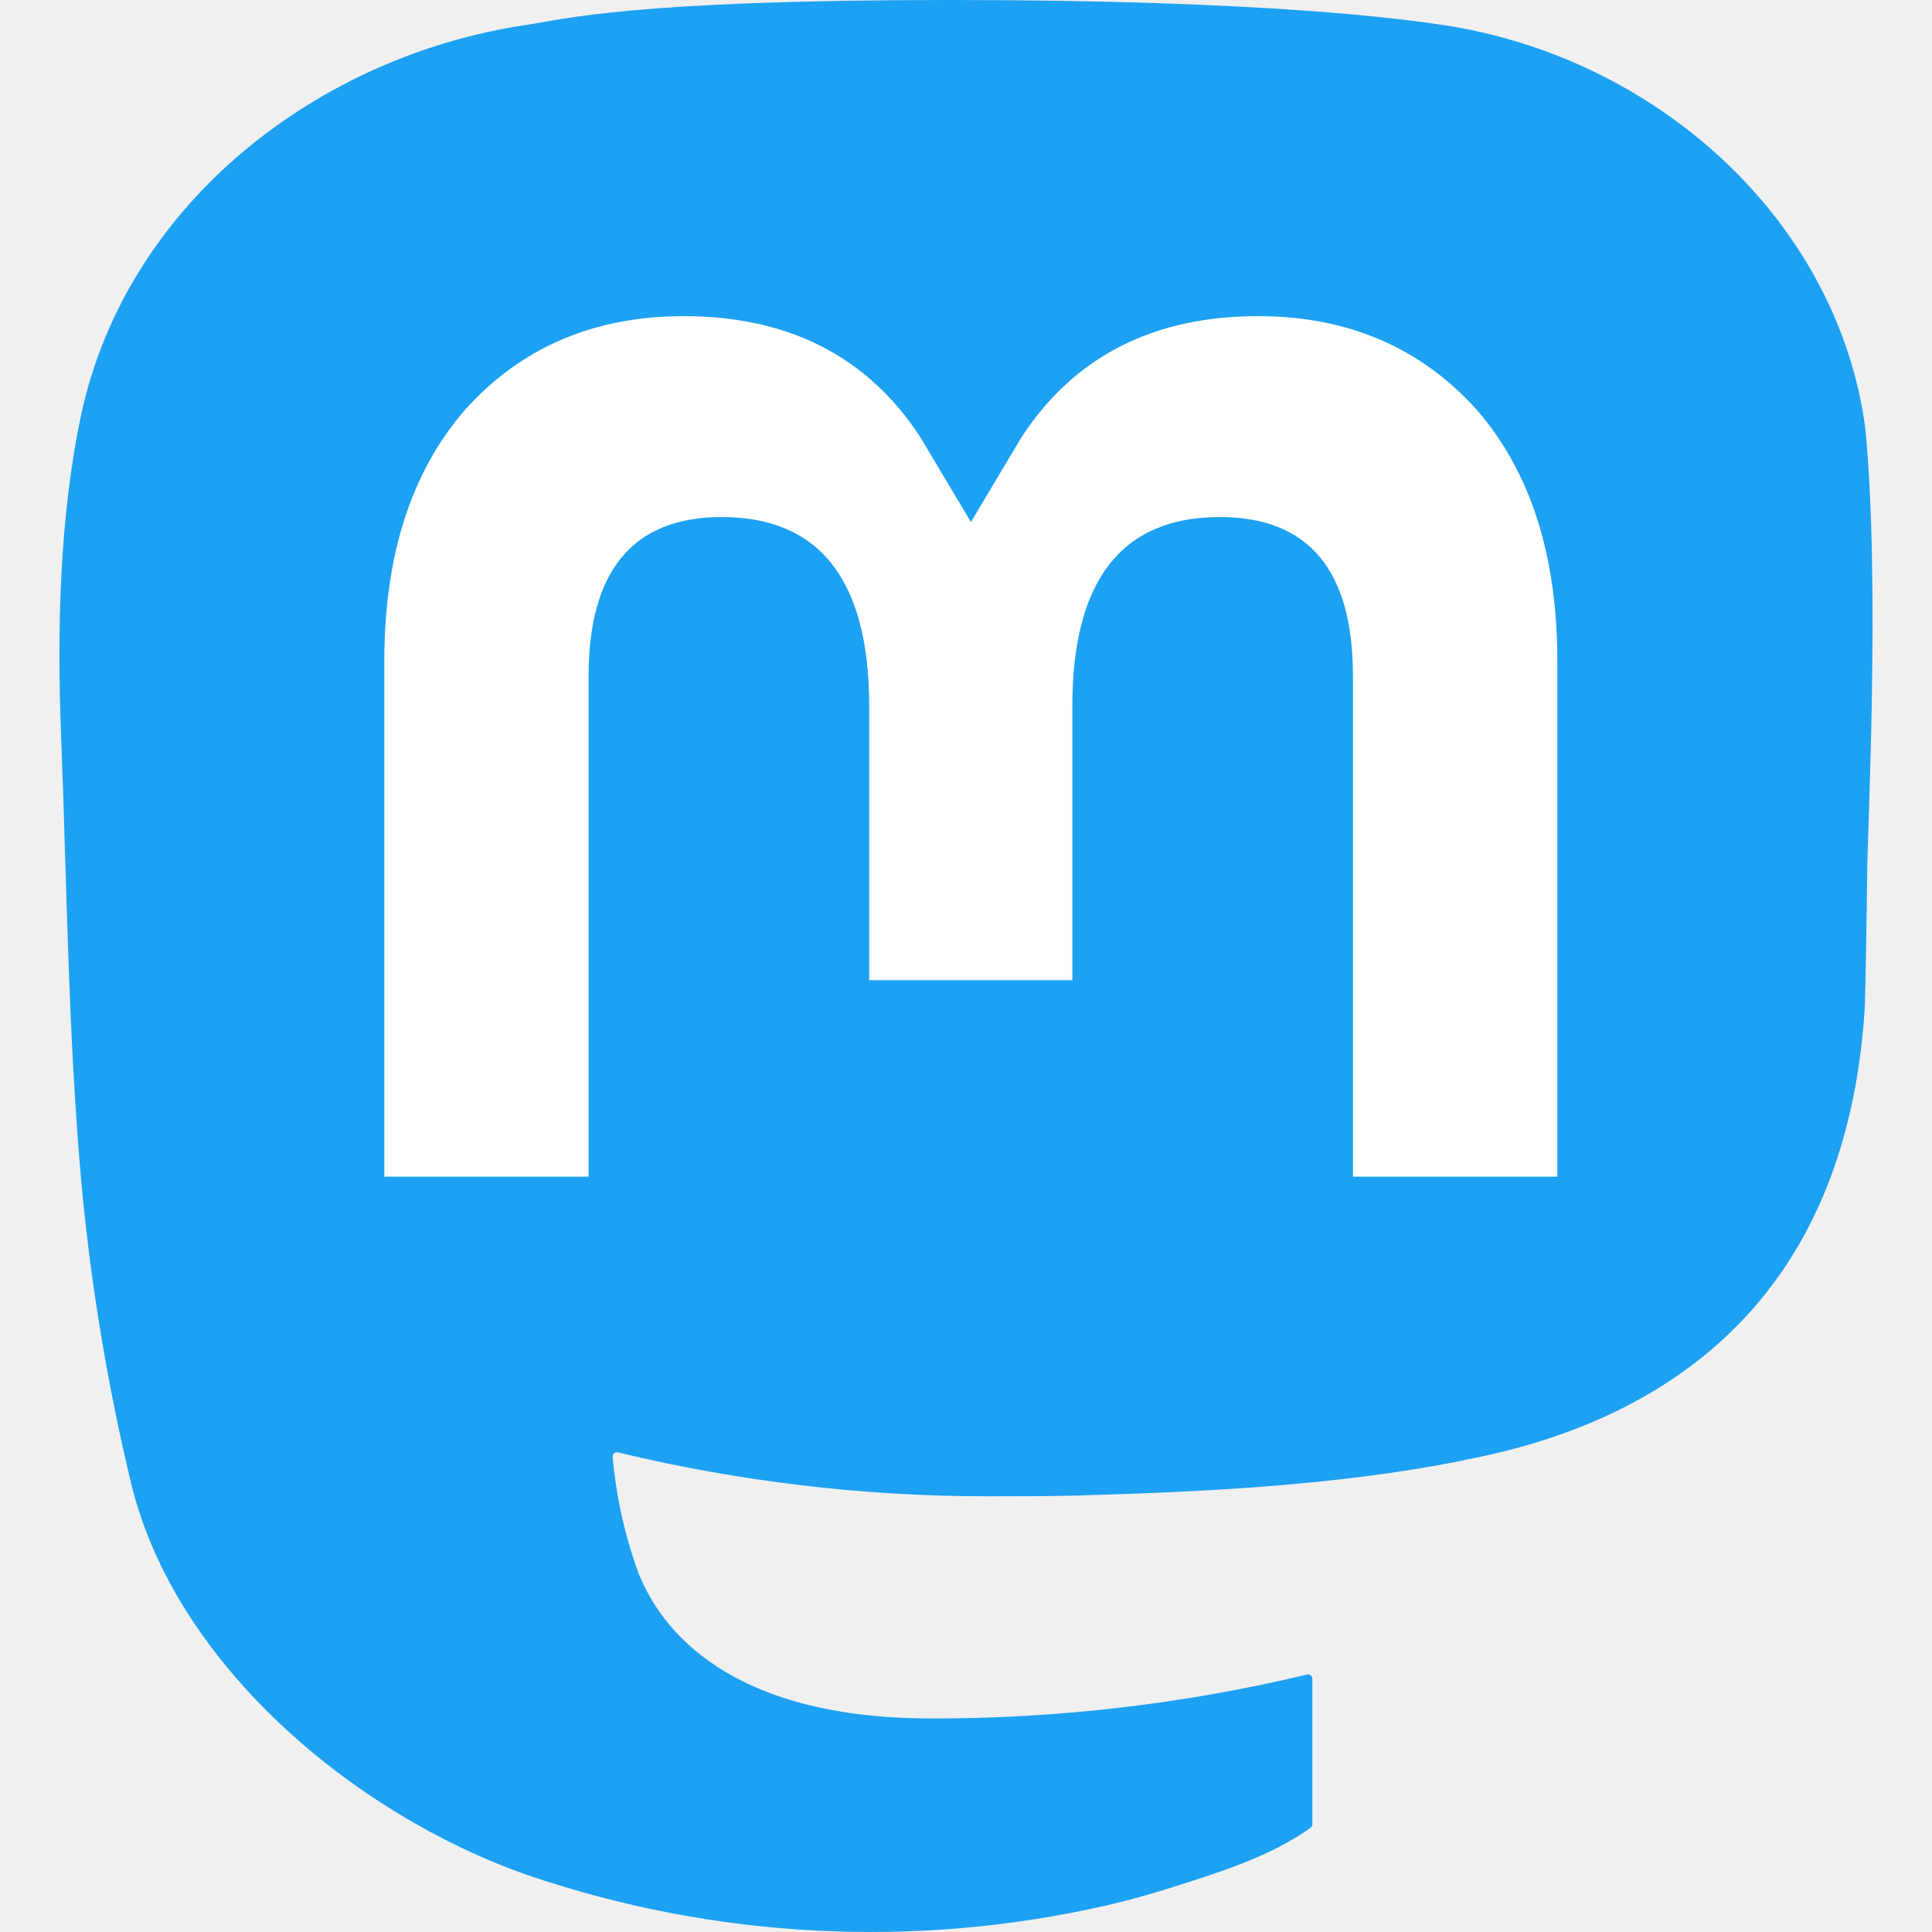
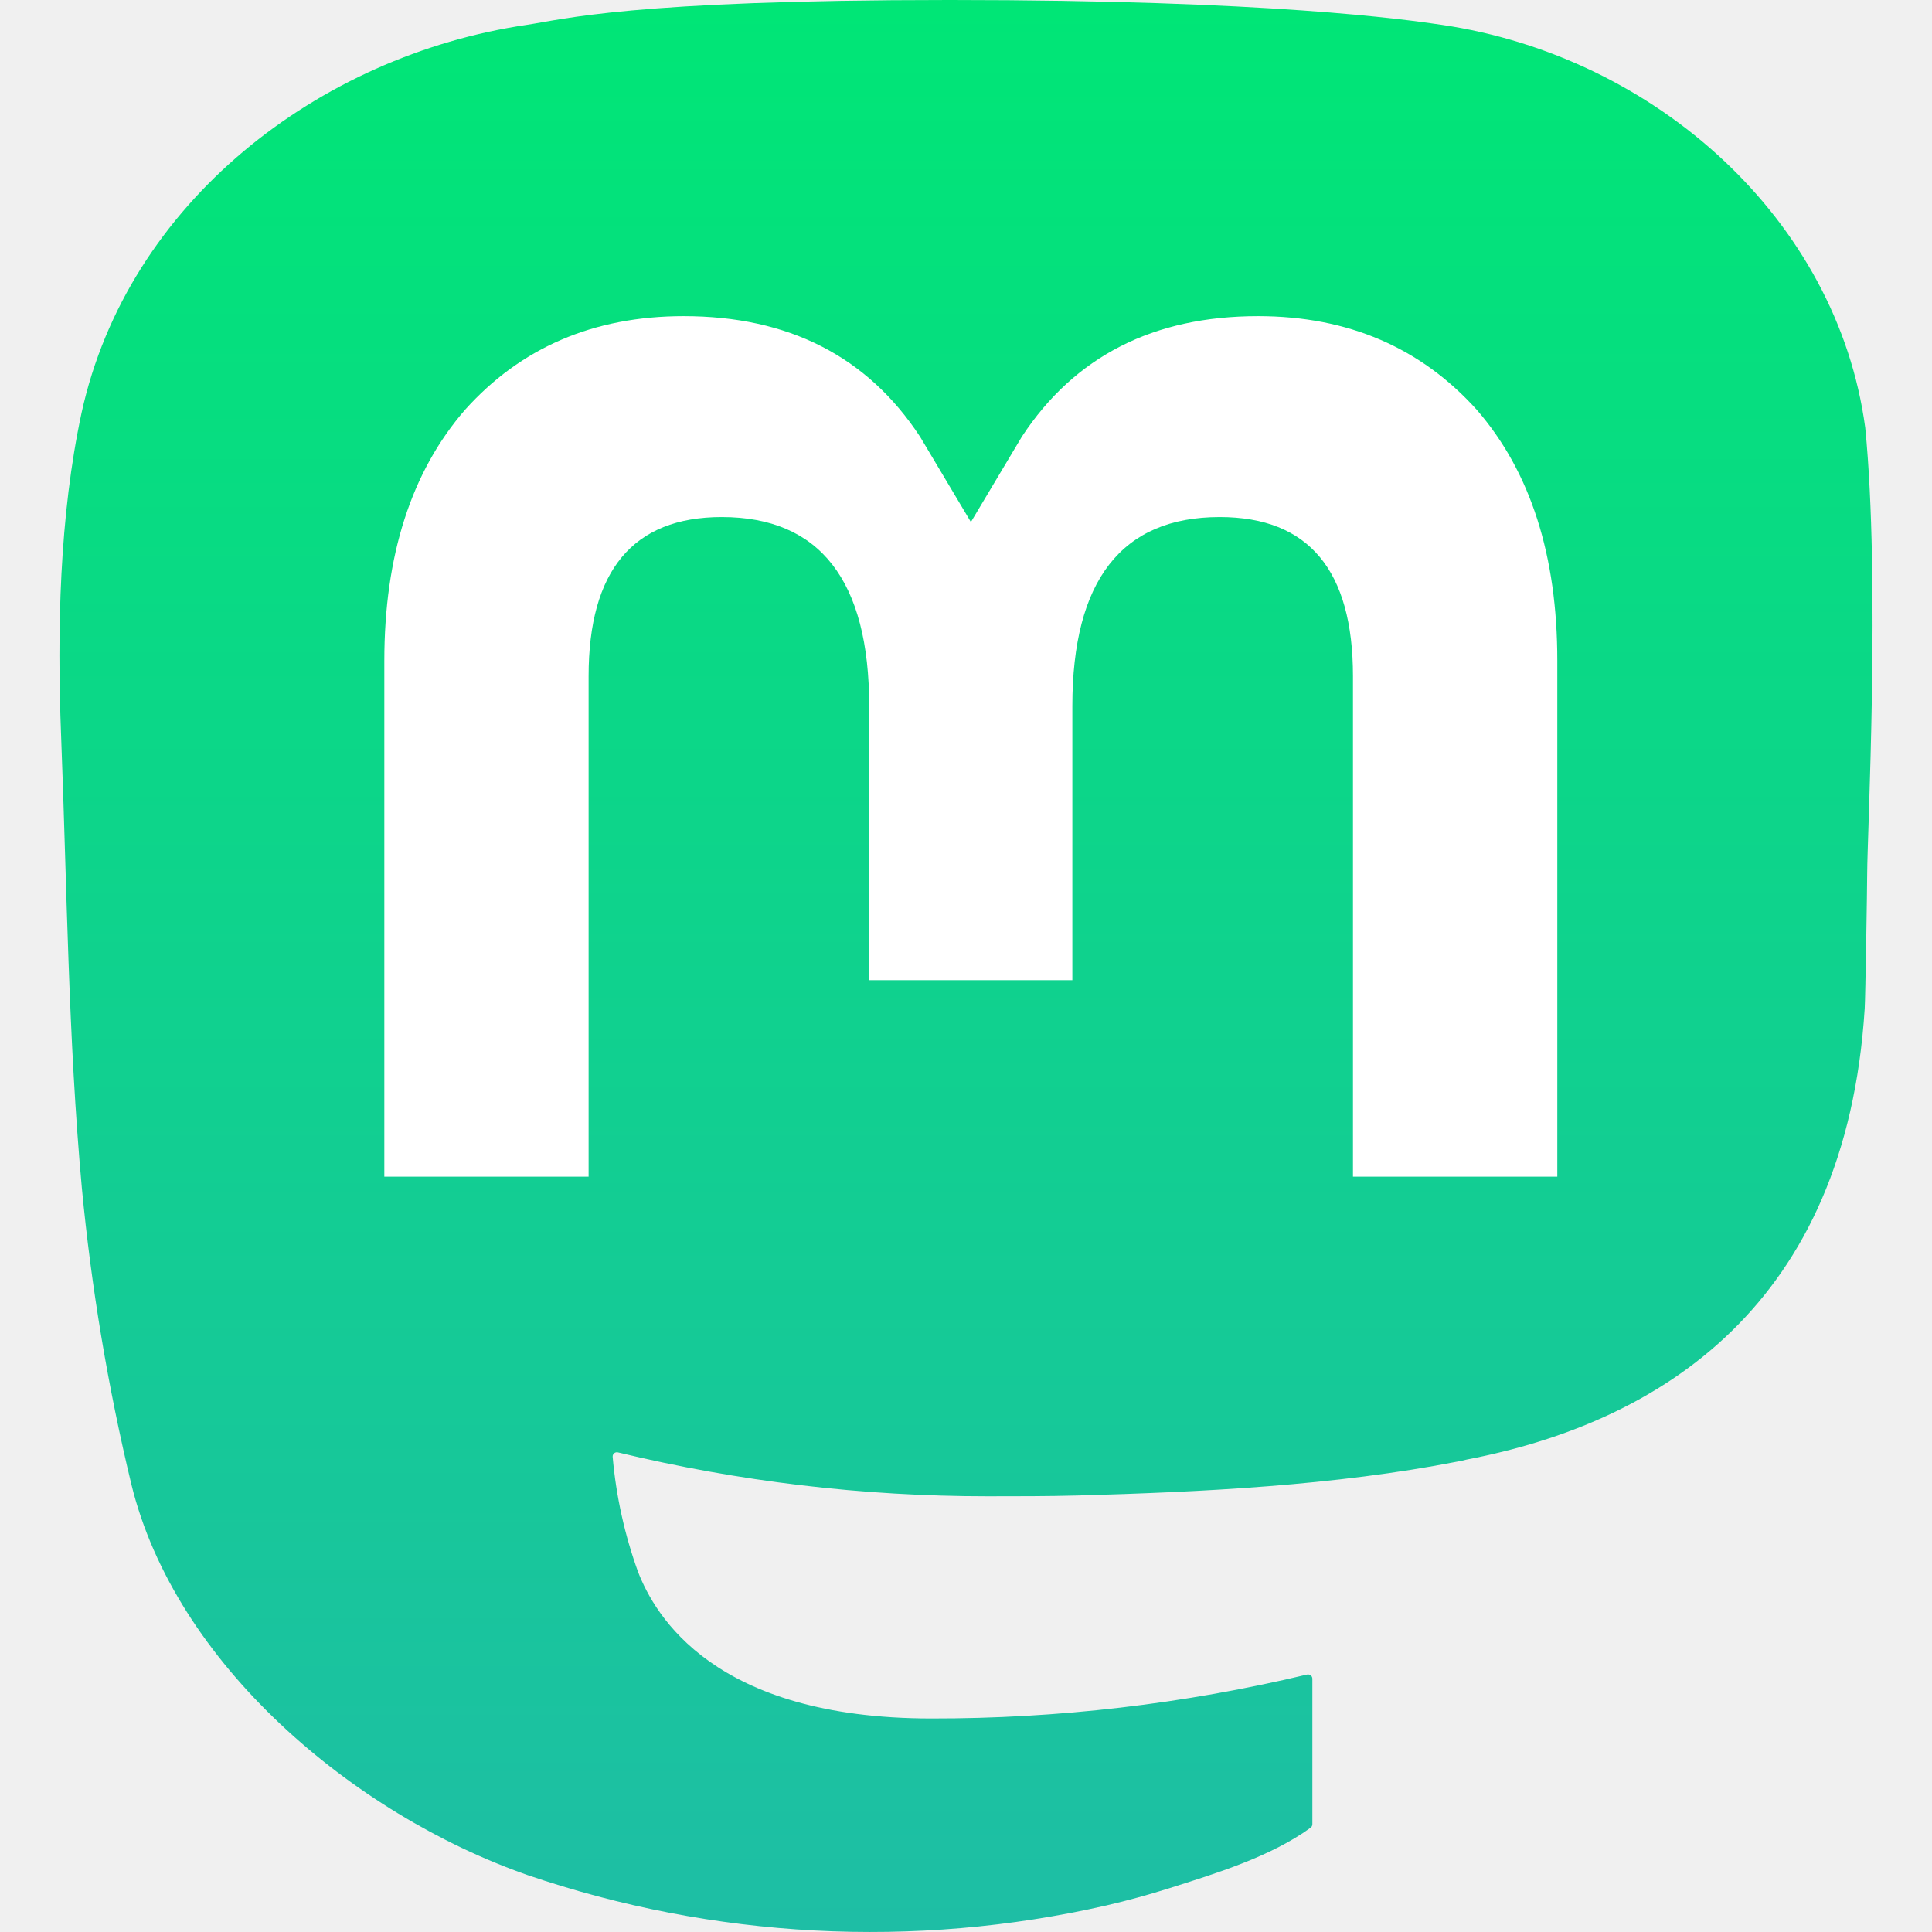
<svg xmlns="http://www.w3.org/2000/svg" width="65" height="65" viewBox="0 0 61 65" fill="none">
-   <path d="M60.754 14.39C59.814 7.406 53.727 1.903 46.512 0.836C45.294 0.656 40.682 0 29.997 0H29.918C19.23 0 16.937 0.656 15.72 0.836C8.705 1.873 2.299 6.819 0.745 13.885C-0.003 17.365 -0.083 21.224 0.056 24.763C0.254 29.838 0.293 34.905 0.753 39.96C1.072 43.318 1.628 46.648 2.417 49.928C3.894 55.984 9.875 61.024 15.734 63.08C22.008 65.224 28.754 65.58 35.218 64.108C35.929 63.943 36.632 63.751 37.325 63.532C38.897 63.033 40.738 62.474 42.091 61.494C42.11 61.48 42.125 61.462 42.136 61.442C42.147 61.421 42.153 61.399 42.153 61.376V56.477C42.153 56.456 42.148 56.434 42.138 56.415C42.129 56.396 42.115 56.379 42.098 56.365C42.081 56.352 42.061 56.343 42.04 56.338C42.019 56.334 41.997 56.334 41.976 56.338C37.834 57.328 33.59 57.823 29.332 57.816C22.005 57.816 20.034 54.338 19.469 52.891C19.016 51.64 18.727 50.335 18.612 49.009C18.611 48.987 18.615 48.964 18.624 48.944C18.633 48.924 18.647 48.906 18.664 48.892C18.682 48.877 18.702 48.867 18.724 48.863C18.745 48.858 18.768 48.858 18.79 48.864C22.862 49.846 27.037 50.342 31.227 50.341C32.234 50.341 33.239 50.341 34.246 50.315C38.46 50.196 42.901 49.981 47.047 49.171C47.15 49.151 47.253 49.133 47.342 49.106C53.881 47.851 60.104 43.91 60.736 33.93C60.76 33.537 60.819 29.815 60.819 29.407C60.822 28.021 61.265 19.578 60.754 14.39Z" fill="#1DA1F2" />
+   <path d="M60.754 14.39C59.814 7.406 53.727 1.903 46.512 0.836C45.294 0.656 40.682 0 29.997 0H29.918C19.23 0 16.937 0.656 15.72 0.836C8.705 1.873 2.299 6.819 0.745 13.885C-0.003 17.365 -0.083 21.224 0.056 24.763C0.254 29.838 0.293 34.905 0.753 39.96C1.072 43.318 1.628 46.648 2.417 49.928C3.894 55.984 9.875 61.024 15.734 63.08C22.008 65.224 28.754 65.58 35.218 64.108C35.929 63.943 36.632 63.751 37.325 63.532C38.897 63.033 40.738 62.474 42.091 61.494C42.11 61.48 42.125 61.462 42.136 61.442C42.147 61.421 42.153 61.399 42.153 61.376V56.477C42.153 56.456 42.148 56.434 42.138 56.415C42.129 56.396 42.115 56.379 42.098 56.365C42.081 56.352 42.061 56.343 42.04 56.338C42.019 56.334 41.997 56.334 41.976 56.338C37.834 57.328 33.59 57.823 29.332 57.816C22.005 57.816 20.034 54.338 19.469 52.891C19.016 51.64 18.727 50.335 18.612 49.009C18.611 48.987 18.615 48.964 18.624 48.944C18.633 48.924 18.647 48.906 18.664 48.892C18.682 48.877 18.702 48.867 18.724 48.863C18.745 48.858 18.768 48.858 18.79 48.864C22.862 49.846 27.037 50.342 31.227 50.341C32.234 50.341 33.239 50.341 34.246 50.315C38.46 50.196 42.901 49.981 47.047 49.171C47.15 49.151 47.253 49.133 47.342 49.106C53.881 47.851 60.104 43.91 60.736 33.93C60.76 33.537 60.819 29.815 60.819 29.407C60.822 28.021 61.265 19.578 60.754 14.39Z" fill="url(#paint0_linear_89_8)" />
  <path d="M50.394 22.237V39.588H43.519V22.748C43.519 19.203 42.041 17.395 39.036 17.395C35.733 17.395 34.078 19.534 34.078 23.759V32.976H27.243V23.759C27.243 19.534 25.586 17.395 22.282 17.395C19.295 17.395 17.803 19.203 17.803 22.748V39.588H10.93V22.237C10.93 18.692 11.835 15.875 13.645 13.788C15.513 11.705 17.962 10.636 21.003 10.636C24.522 10.636 27.181 11.989 28.954 14.692L30.665 17.563L32.379 14.692C34.152 11.989 36.811 10.636 40.324 10.636C43.362 10.636 45.811 11.705 47.685 13.788C49.493 15.873 50.396 18.69 50.394 22.237Z" fill="white" />
  <defs>
- </defs>
+     <linearGradient id="paint0_linear_89_8" x1="30.5" y1="0" x2="30.5" y2="65" gradientUnits="userSpaceOnUse">
+       <stop stop-color="#00E676" />
+       <stop offset="1" stop-color="#1EBEA5" />
+     </linearGradient>
+   </defs>
</svg>
